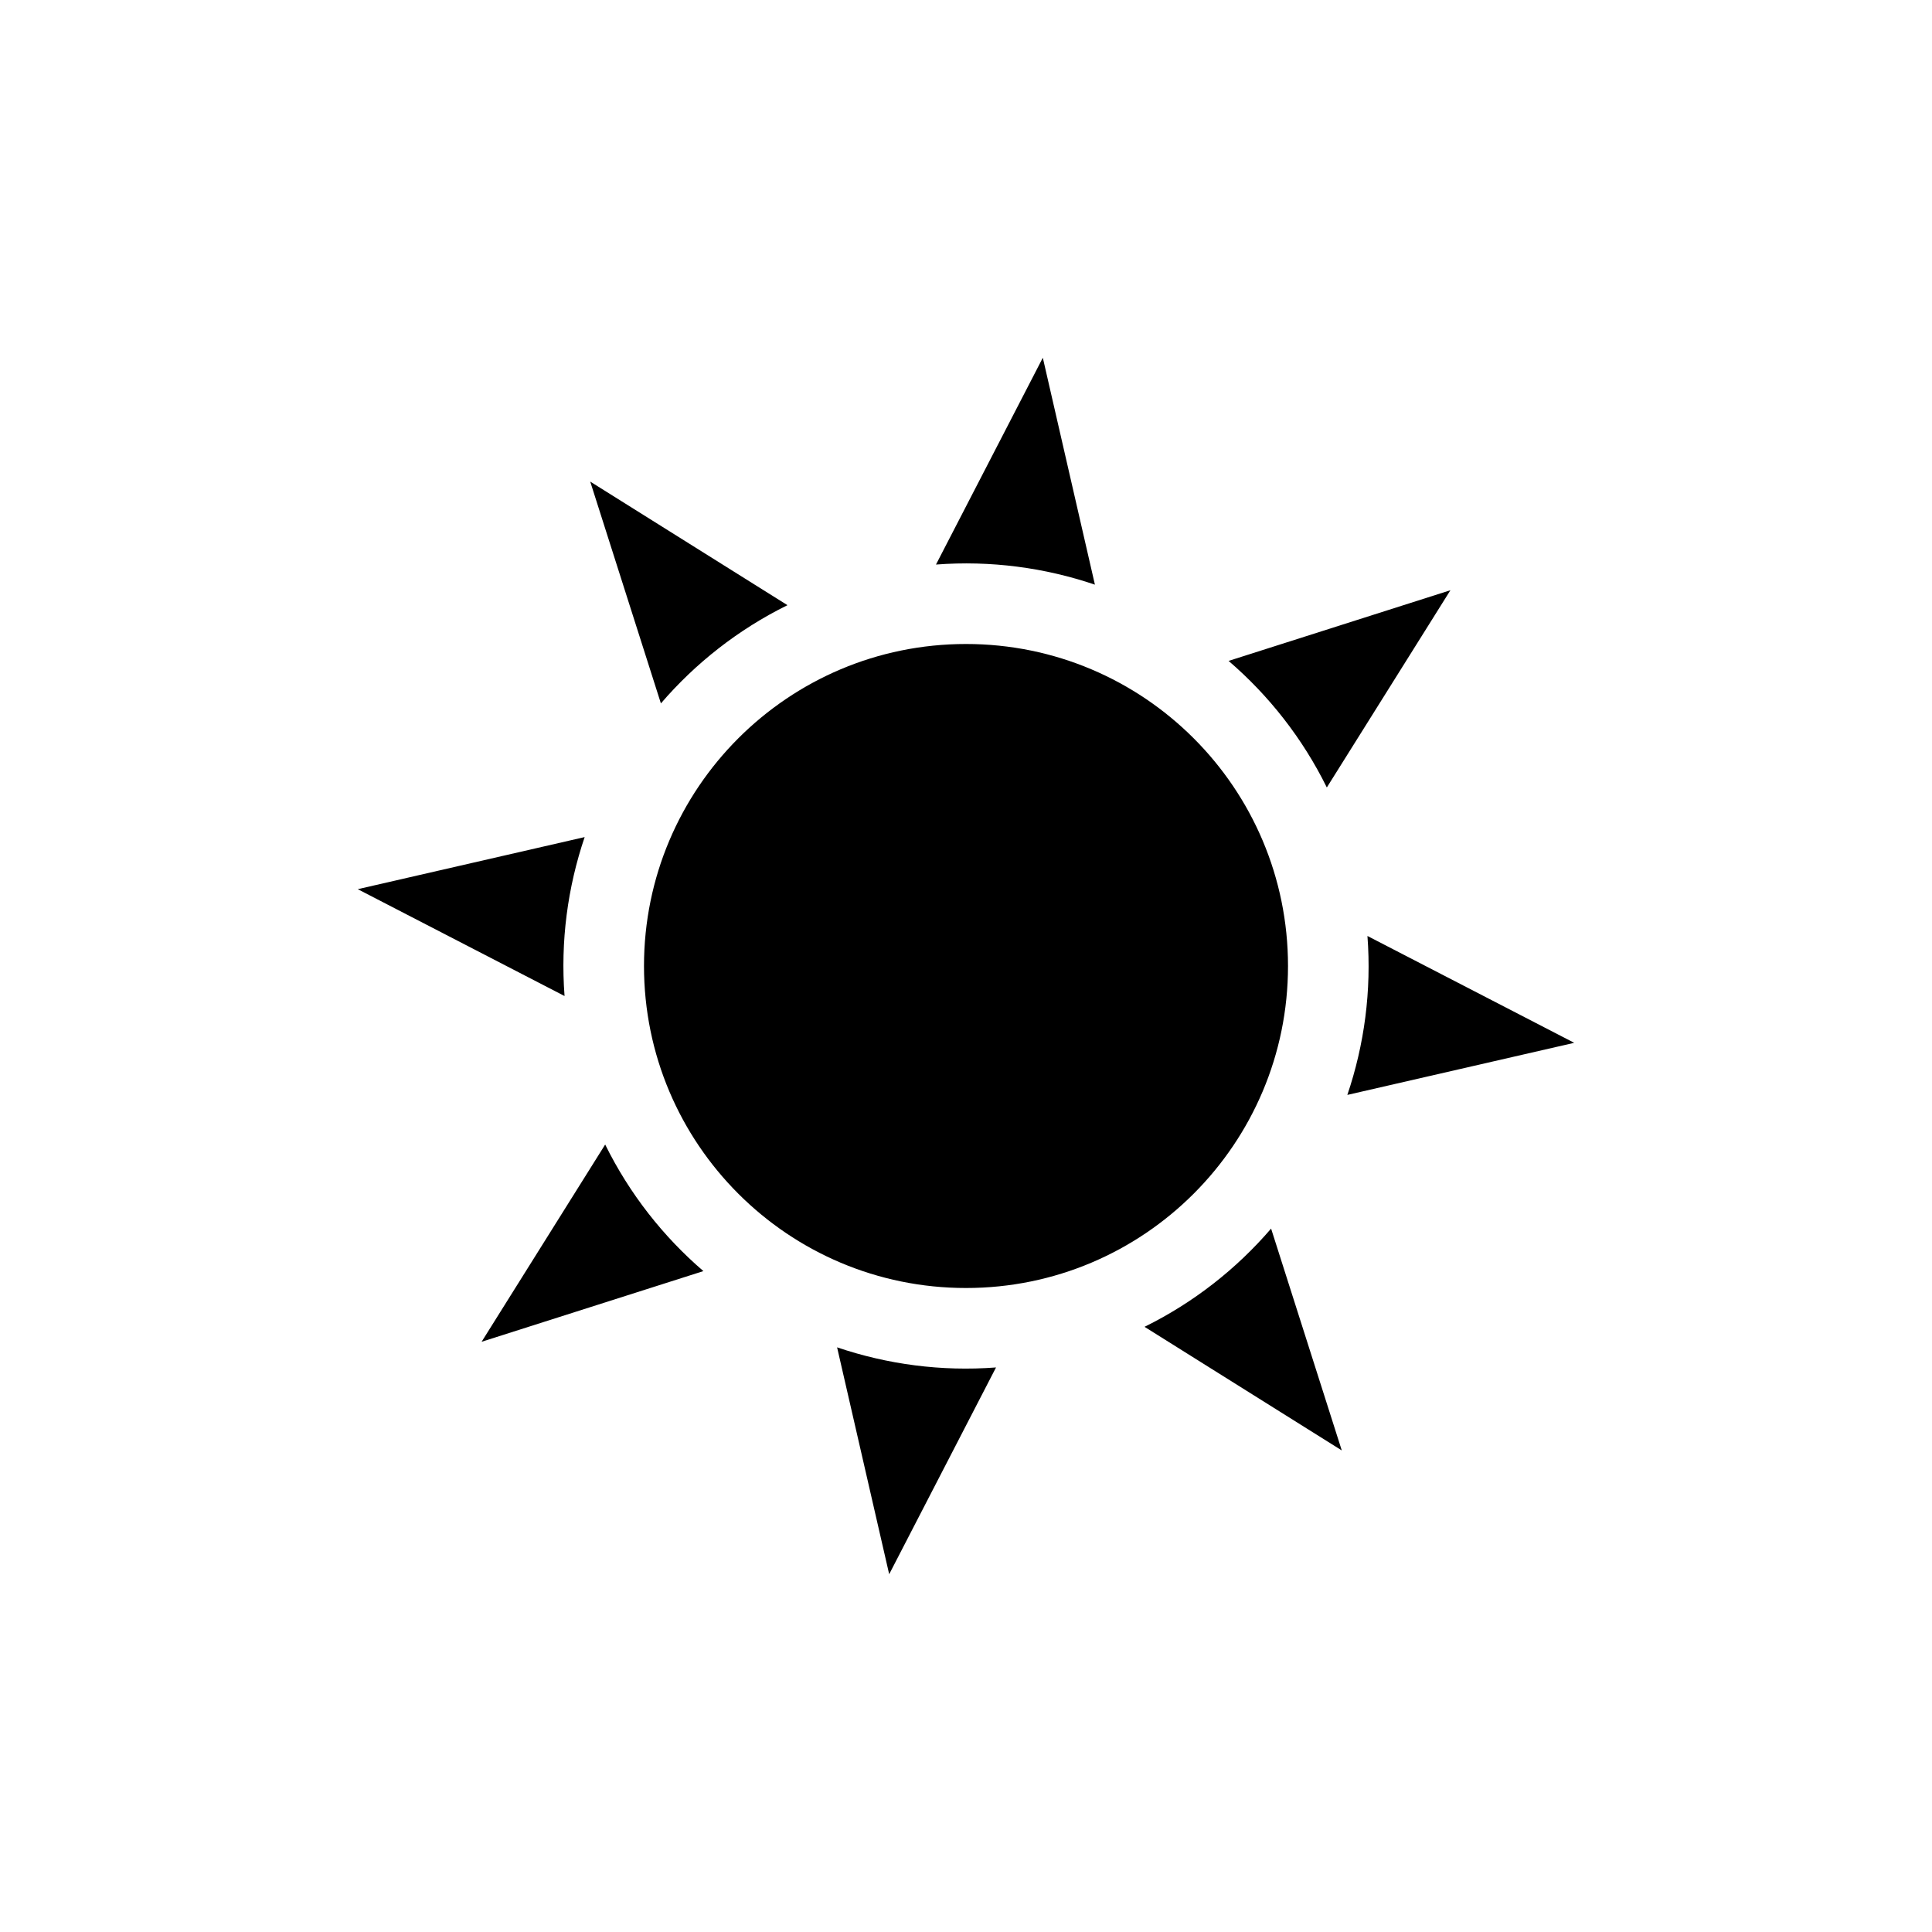
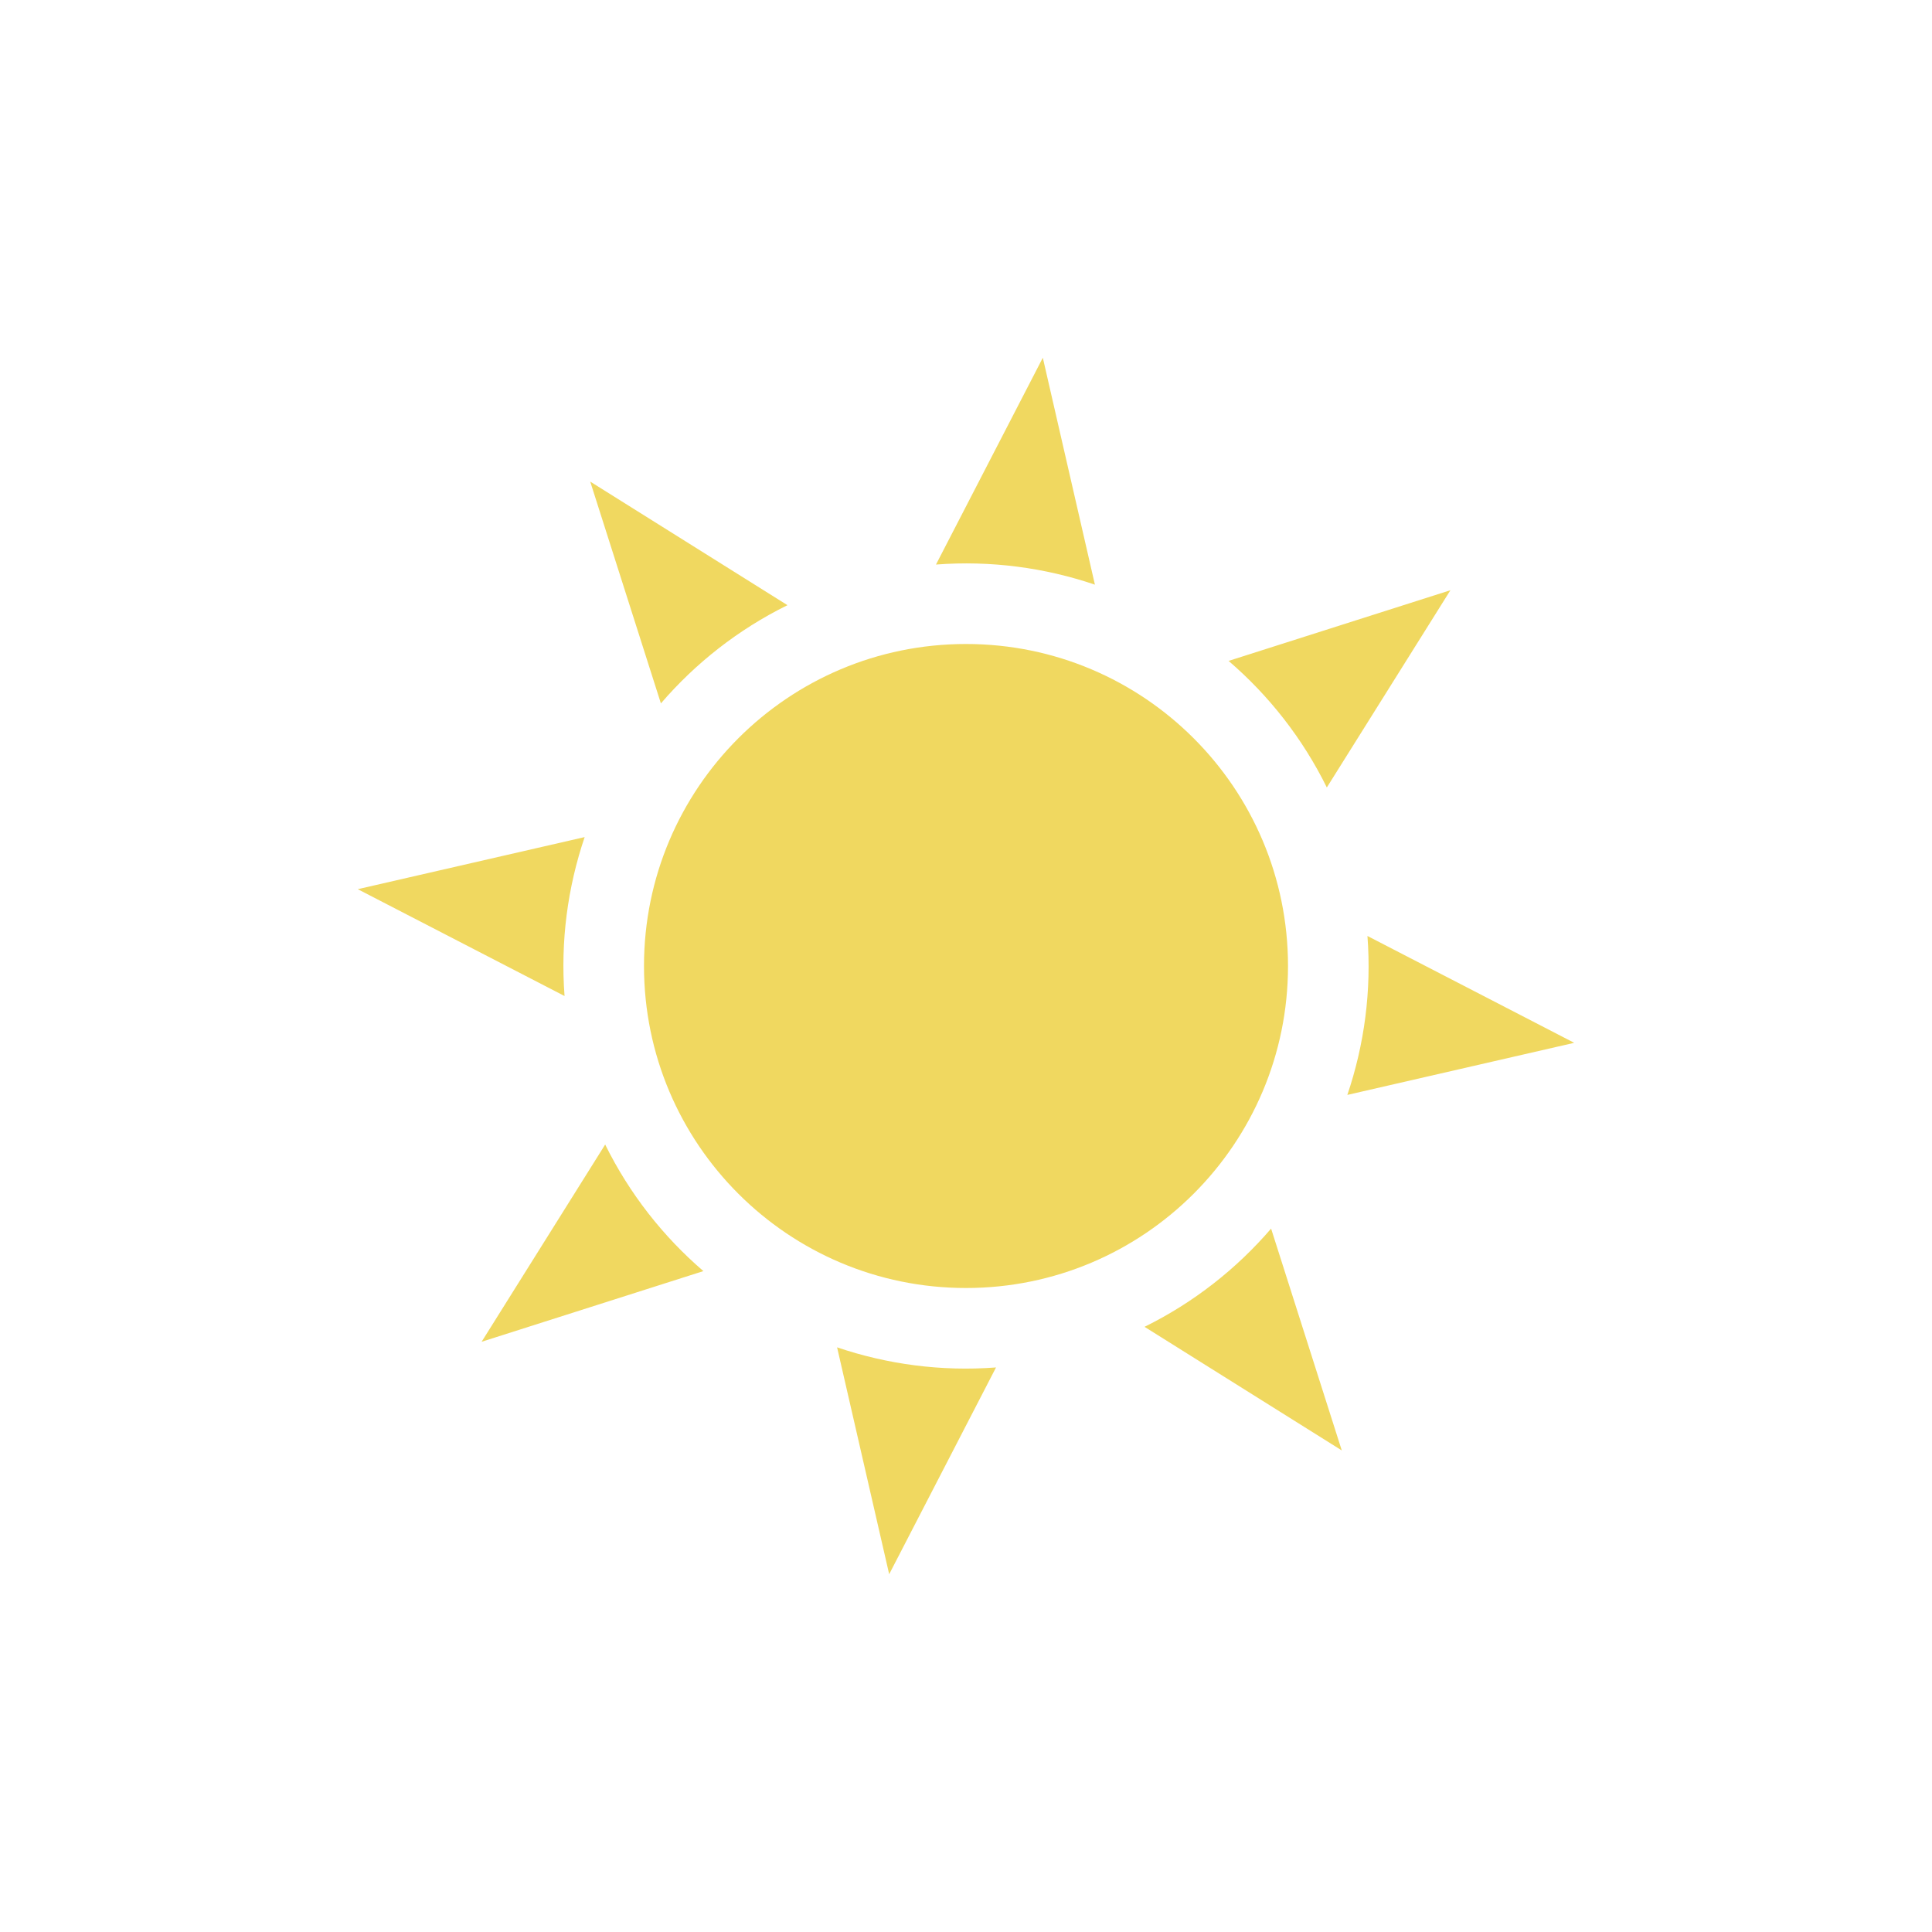
<svg xmlns="http://www.w3.org/2000/svg" width="76px" height="76px" viewBox="0 0 76 76" version="1.1" baseProfile="full" enable-background="new 0 0 76.00 76.00" xml:space="preserve">
-   <path fill="#000000" fill-opacity="1" stroke-width="0.2" stroke-linejoin="round" d="M 61.926,41.022L 53.001,43.071C 53.671,41.095 53.956,38.973 53.792,36.819L 61.926,41.022 Z M 52.782,57.056L 45.023,52.194C 46.963,51.237 48.643,49.911 50.002,48.33L 52.782,57.056 Z M 34.978,61.926L 32.929,53.001C 34.905,53.671 37.027,53.956 39.181,53.792L 34.978,61.926 Z M 18.945,52.782L 23.806,45.023C 24.763,46.963 26.089,48.644 27.67,50.002L 18.945,52.782 Z M 14.073,34.978L 22.999,32.929C 22.329,34.905 22.044,37.027 22.208,39.181L 14.073,34.978 Z M 23.218,18.945L 30.977,23.806C 29.037,24.763 27.357,26.089 25.998,27.67L 23.218,18.945 Z M 41.022,14.073L 43.071,22.999C 41.095,22.329 38.973,22.044 36.819,22.208L 41.022,14.073 Z M 57.056,23.218L 52.194,30.977C 51.237,29.037 49.911,27.357 48.33,25.998L 57.056,23.218 Z M 38,25.333C 44.996,25.333 50.667,31.004 50.667,38C 50.667,44.996 44.996,50.667 38,50.667C 31.004,50.667 25.333,44.996 25.333,38C 25.333,31.004 31.004,25.333 38,25.333 Z " />
+   <path fill="#f0d860ff" fill-opacity="1" stroke-width="0.2" stroke-linejoin="round" d="M 61.926,41.022L 53.001,43.071C 53.671,41.095 53.956,38.973 53.792,36.819L 61.926,41.022 Z M 52.782,57.056L 45.023,52.194C 46.963,51.237 48.643,49.911 50.002,48.33L 52.782,57.056 Z M 34.978,61.926L 32.929,53.001C 34.905,53.671 37.027,53.956 39.181,53.792L 34.978,61.926 Z M 18.945,52.782L 23.806,45.023C 24.763,46.963 26.089,48.644 27.67,50.002L 18.945,52.782 Z M 14.073,34.978L 22.999,32.929C 22.329,34.905 22.044,37.027 22.208,39.181L 14.073,34.978 Z M 23.218,18.945L 30.977,23.806C 29.037,24.763 27.357,26.089 25.998,27.67L 23.218,18.945 Z M 41.022,14.073L 43.071,22.999C 41.095,22.329 38.973,22.044 36.819,22.208L 41.022,14.073 Z M 57.056,23.218L 52.194,30.977C 51.237,29.037 49.911,27.357 48.33,25.998L 57.056,23.218 Z M 38,25.333C 44.996,25.333 50.667,31.004 50.667,38C 50.667,44.996 44.996,50.667 38,50.667C 31.004,50.667 25.333,44.996 25.333,38C 25.333,31.004 31.004,25.333 38,25.333 Z " />
</svg>
